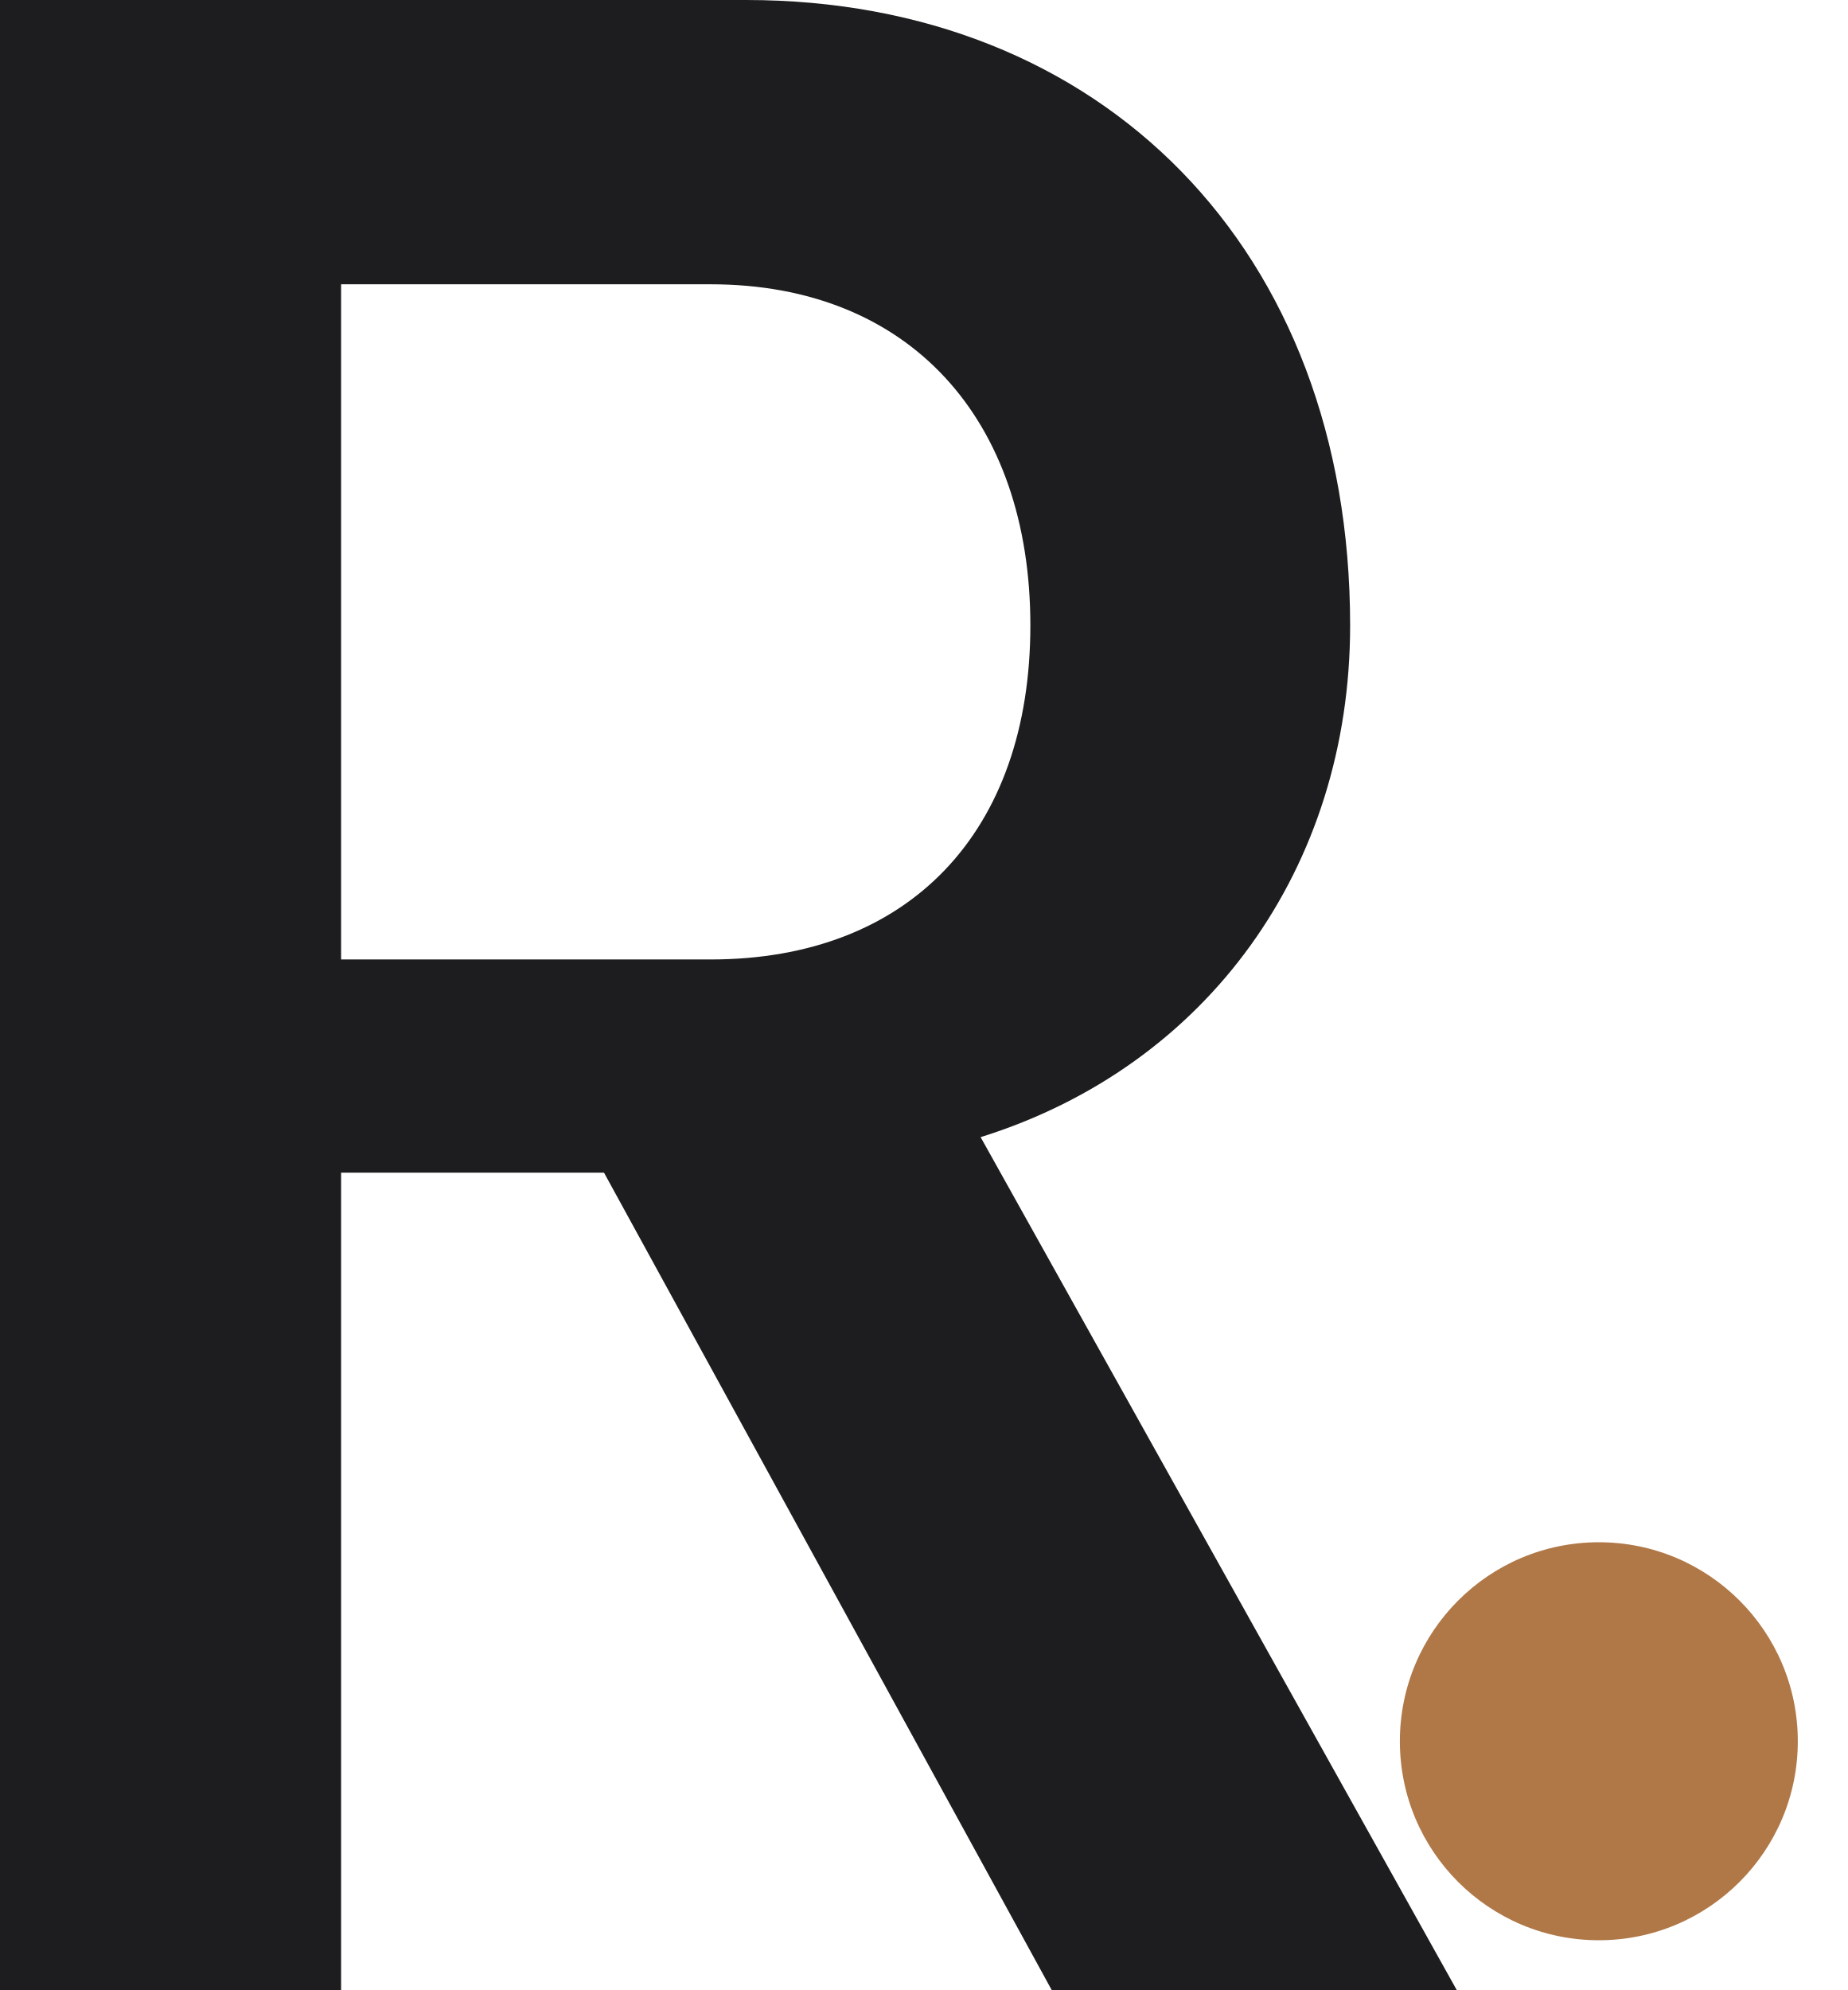
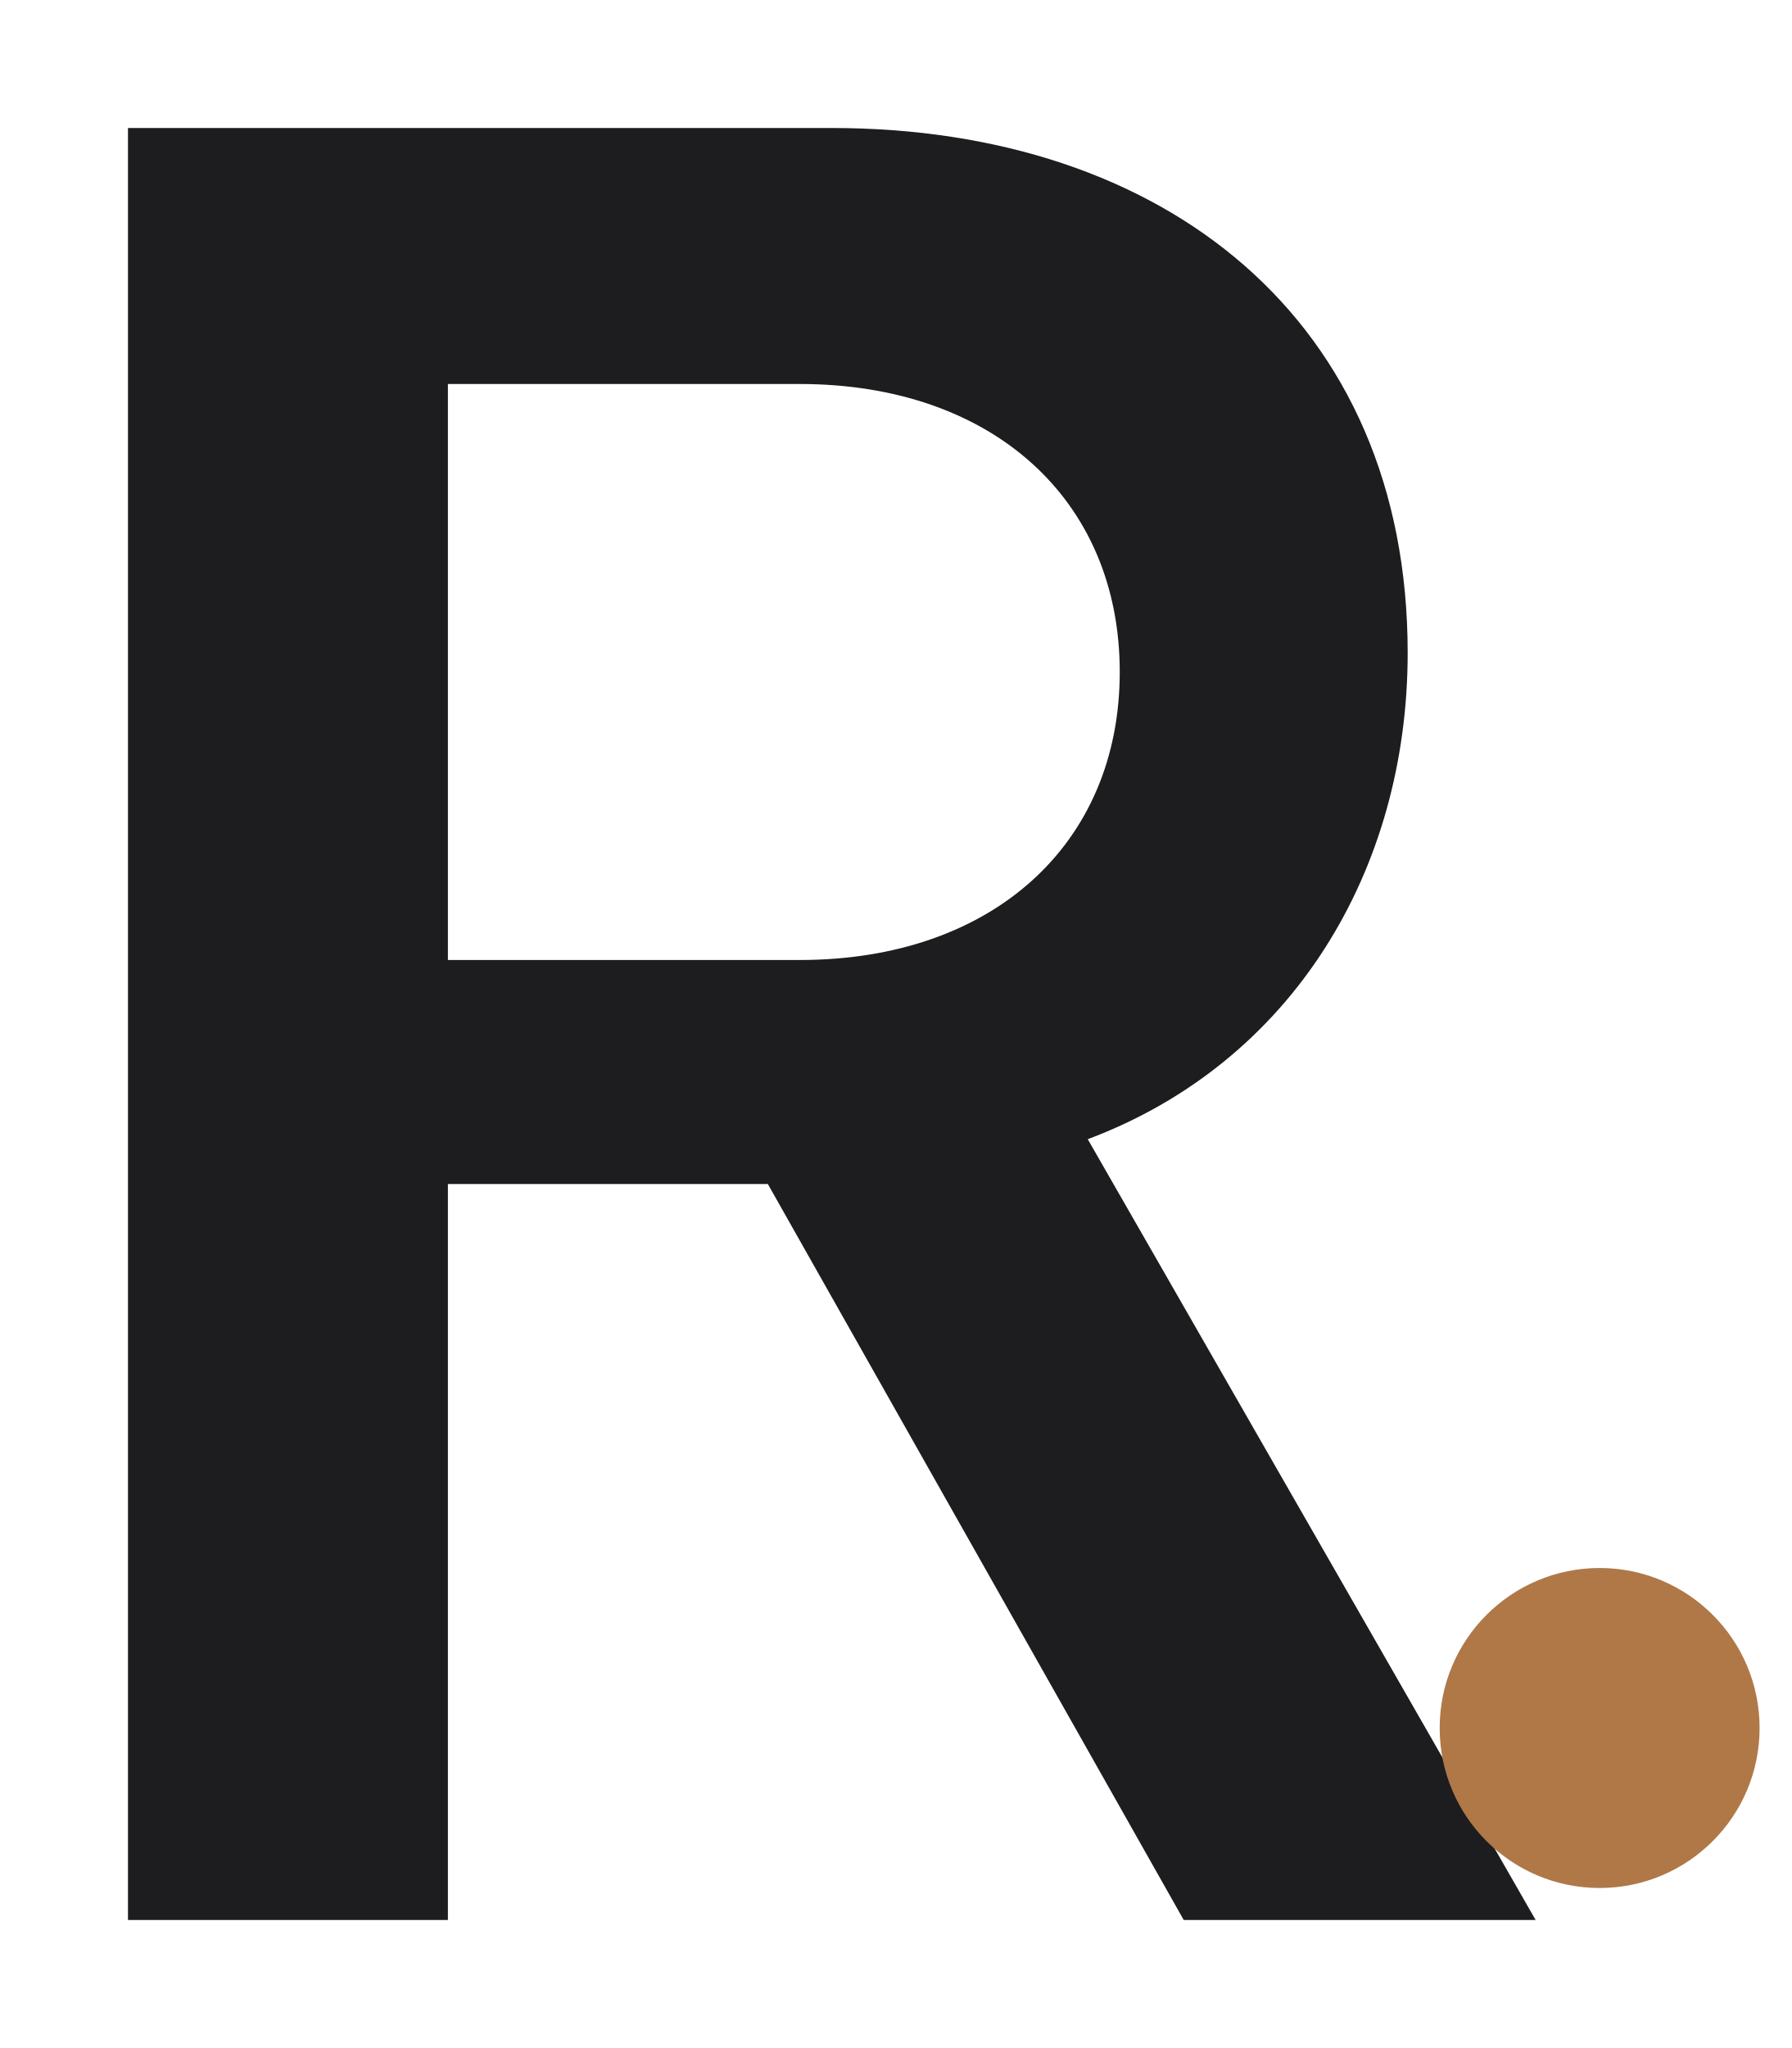
- <svg xmlns="http://www.w3.org/2000/svg" viewBox="0 0 26 28">
-   <path d="M0 0v28h4.8v-11.5h3.7L14.8 28h5.7L13.8 16c3.2-1 5.2-3.8 5.2-7.2C19 3.5 15.5 0 10.5 0H0zM4.8 4h5.2c2.8 0 4.5 1.9 4.5 4.8 0 2.9-1.7 4.7-4.5 4.7H4.8V4z" fill="#1d1d1f" />
-   <circle cx="22.5" cy="24.5" r="2.8" fill="#b07847" />
+ <svg xmlns="http://www.w3.org/2000/svg" viewBox="0 0 28 32">
+   <path d="M2 2L2 30L7 30L7 18.5L12 18.5L18.5 30L24 30L17 17.8C20.2 16.6 22 13.6 22 10.2C22 5 18.2 2 13 2L2 2ZM7 6L12.5 6C15.5 6 17.5 7.8 17.5 10.5C17.5 13.2 15.5 15 12.5 15L7 15L7 6Z" fill="#1d1d1f" />
+   <circle cx="25" cy="27" r="2.5" fill="#b07847" />
</svg>
